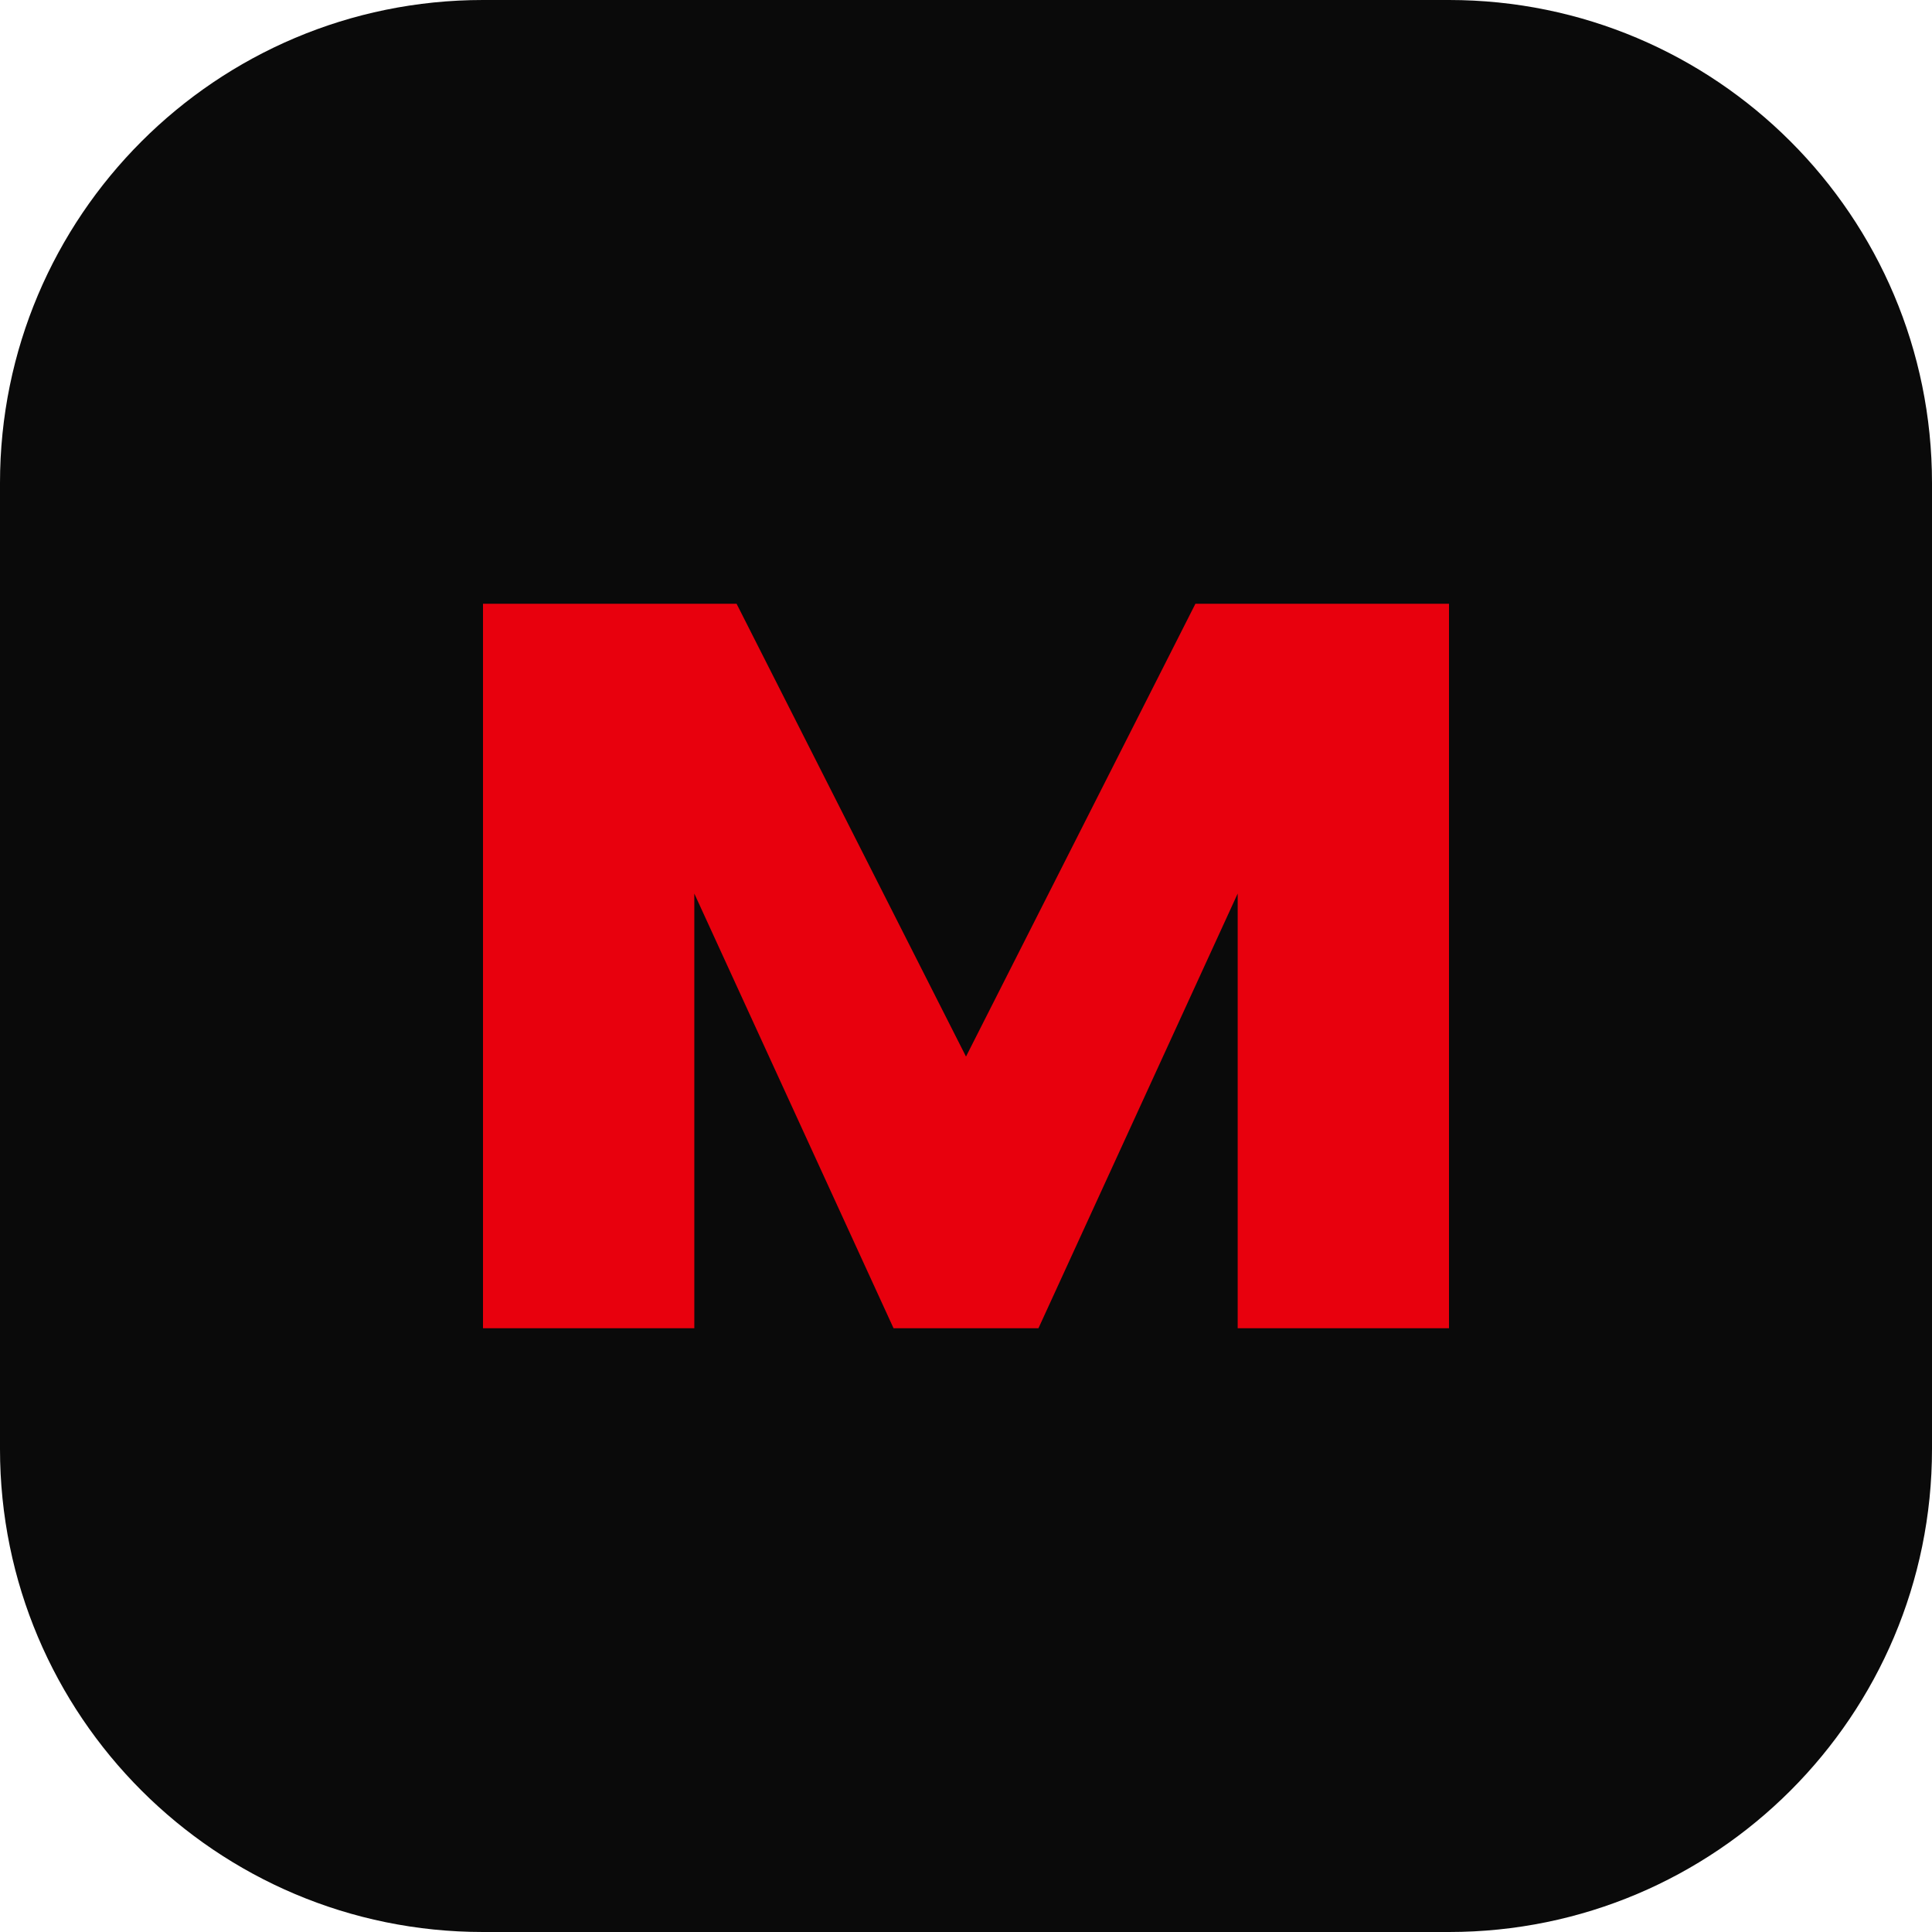
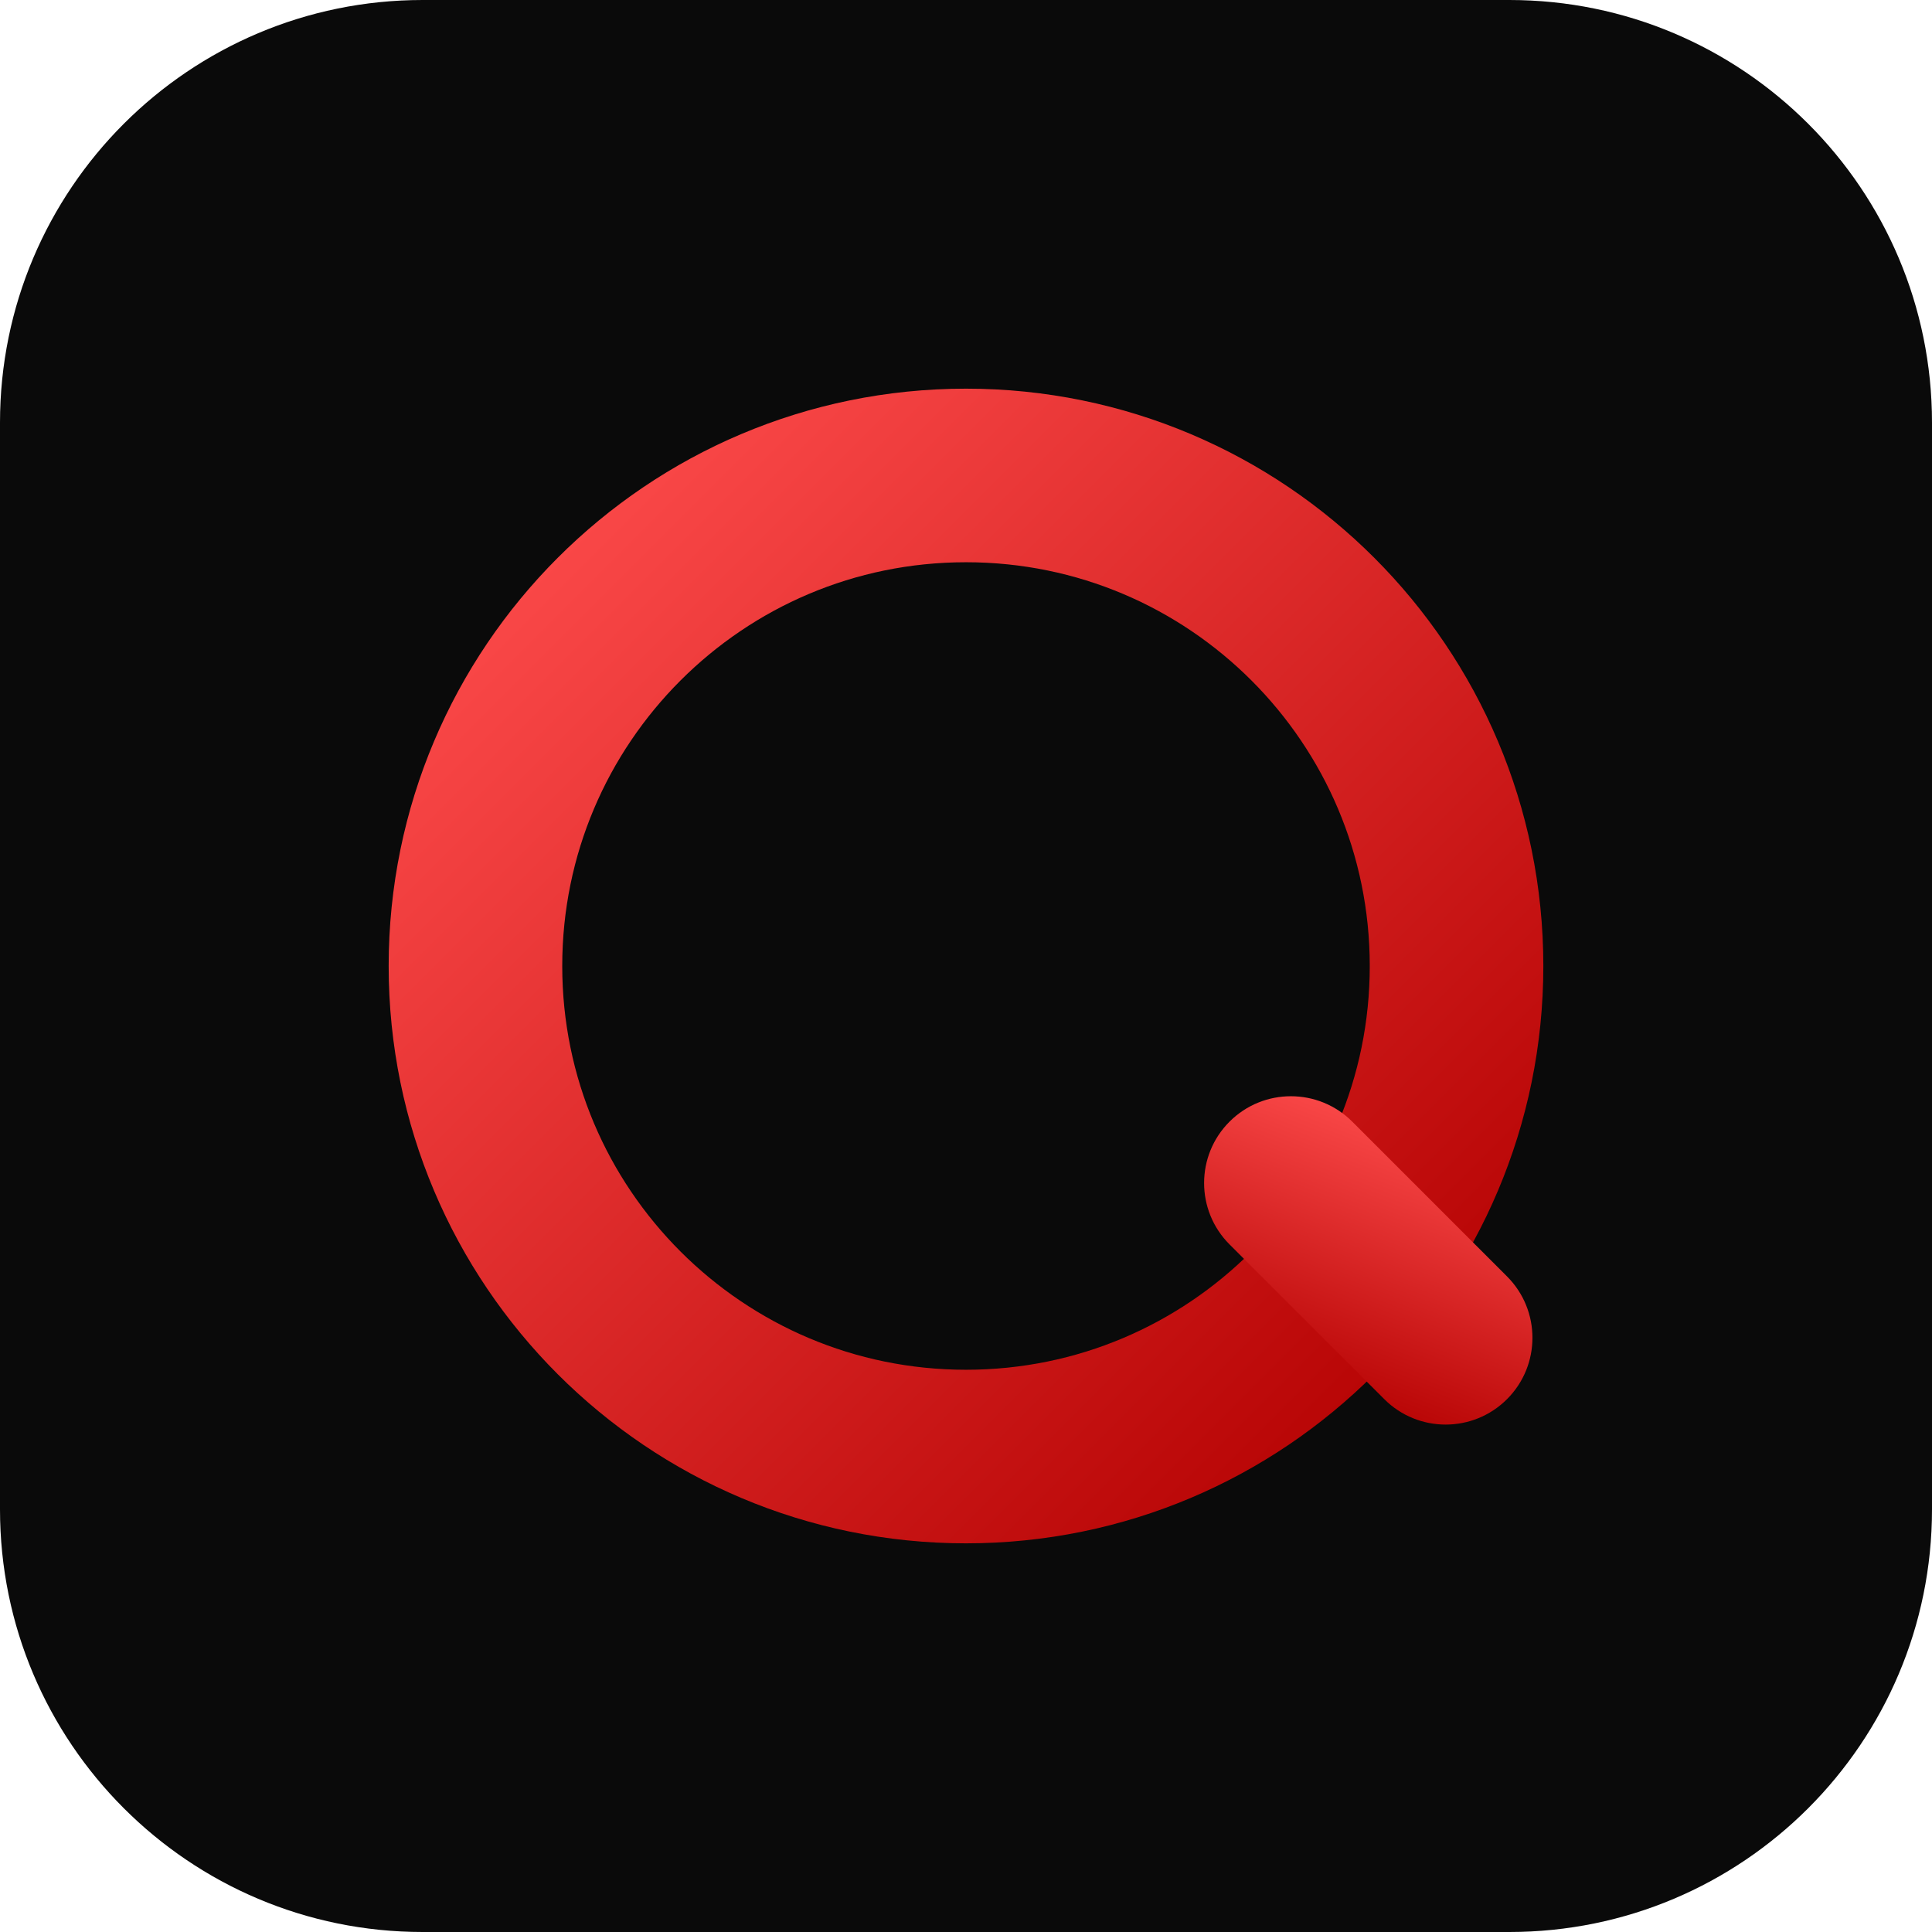
- <svg xmlns="http://www.w3.org/2000/svg" viewBox="0 0 32 32" fill="none">
-   <rect width="32" height="32" rx="8" fill="#0A0A0A" />
-   <path d="M8 22V10h4.2l3.8 7.5L19.8 10H24v12h-3.5v-7.2L17.2 22h-2.4l-3.3-7.2V22H8z" fill="#E8000D" />
+ <svg xmlns="http://www.w3.org/2000/svg" viewBox="0 0 512 512">
+   <defs>
+     <linearGradient id="g" x1="0" y1="0" x2="1" y2="1">
+       <stop offset="0" stop-color="#ff4d4d" />
+       <stop offset="1" stop-color="#b30000" />
+     </linearGradient>
+   </defs>
+   <rect width="512" height="512" rx="112" fill="#0a0a0a" />
+   <circle cx="256" cy="256" r="130" fill="none" stroke="url(#g)" stroke-width="46" />
+   <rect x="316" y="300" width="104" height="46" rx="23" transform="rotate(45 352 322)" fill="url(#g)" />
</svg>
